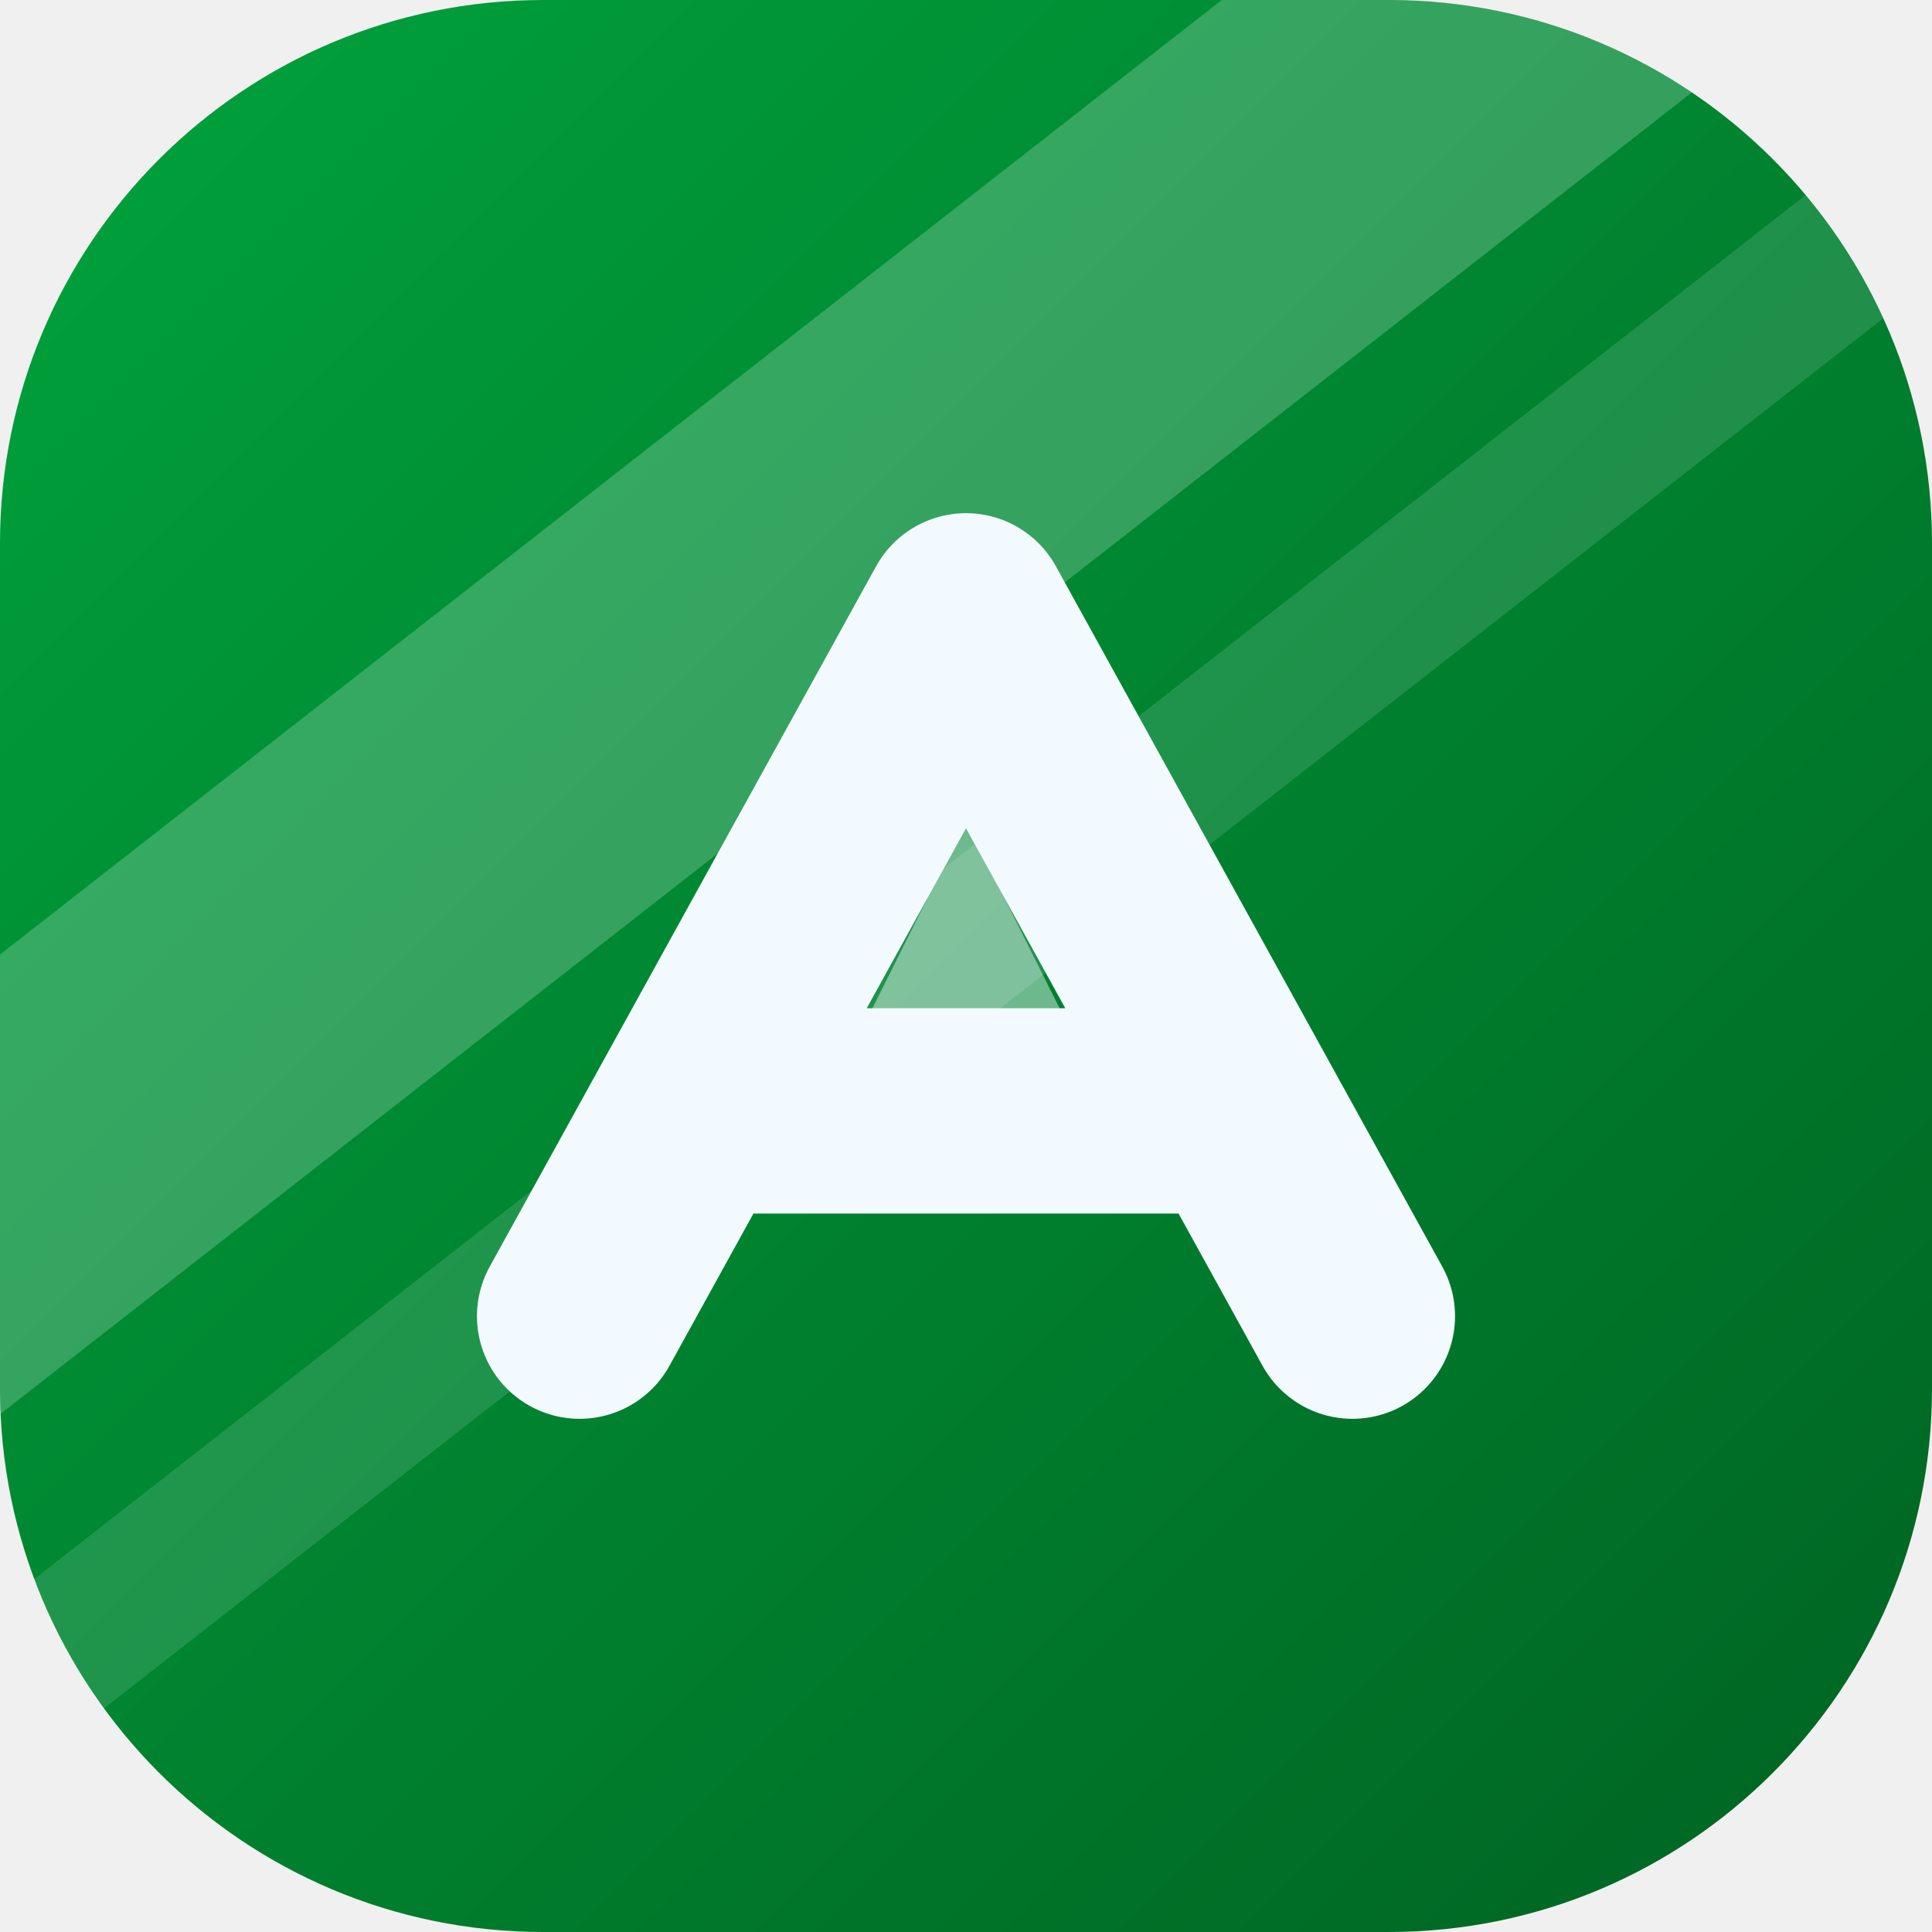
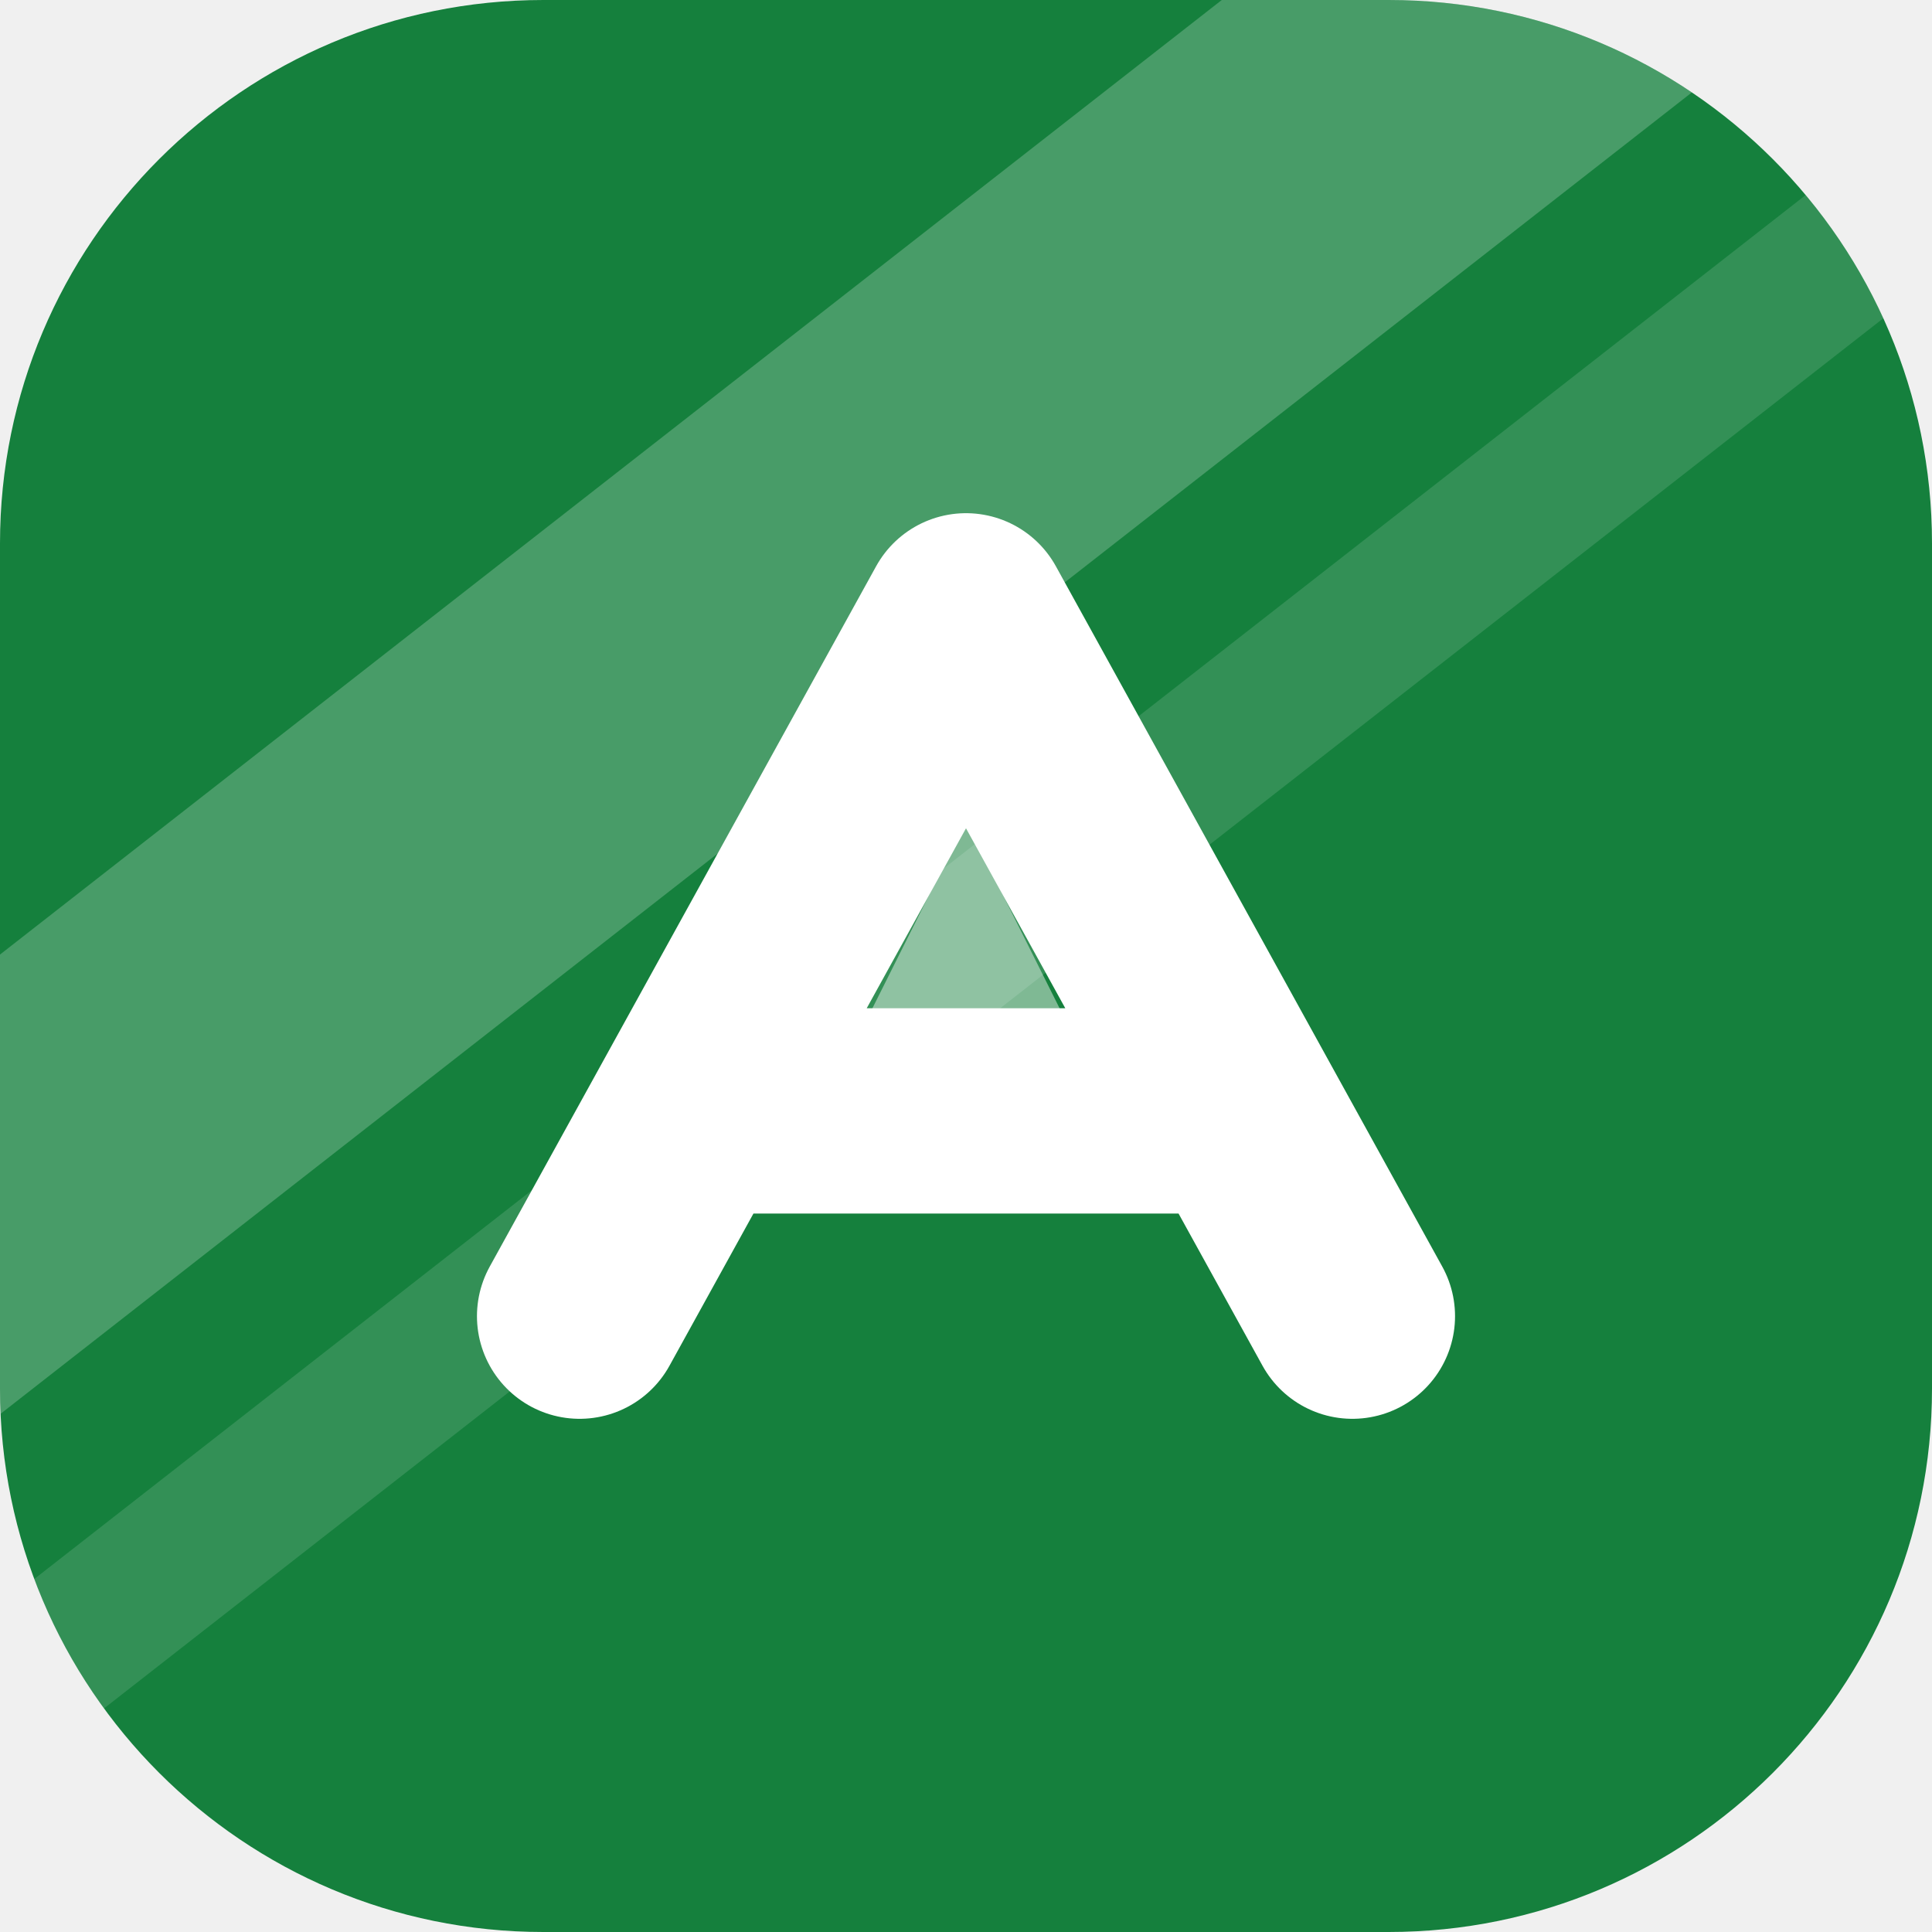
<svg xmlns="http://www.w3.org/2000/svg" viewBox="0 0 32 32">
  <defs>
-     <linearGradient id="tile" x1="0" y1="0" x2="32" y2="32" gradientUnits="userSpaceOnUse">
-       <stop offset="0" stop-color="#00a33d" />
-       <stop offset="1" stop-color="#006322" />
-     </linearGradient>
    <clipPath id="clip">
      <rect width="32" height="32" rx="9" />
    </clipPath>
  </defs>
-   <rect width="32" height="32" rx="9" fill="url(#tile)" />
+   <rect width="32" height="32" rx="9" fill="#15803d" />
  <g clip-path="url(#clip)">
    <g transform="rotate(-38 16 16)">
-       <rect x="-8" y="6" width="48" height="6" fill="#f3faff" opacity="0.22" />
-       <rect x="-8" y="14.5" width="48" height="2.4" fill="#f3faff" opacity="0.13" />
+       <rect x="-8" y="6" width="48" height="6" fill="#ffffff" opacity="0.22" />
+       <rect x="-8" y="14.5" width="48" height="2.4" fill="#ffffff" opacity="0.13" />
    </g>
  </g>
-   <path d="M9.6 21.8L16 10.2L22.4 21.8M11.48 18.4H20.52" fill="none" stroke="#f3faff" stroke-width="3.4" stroke-linecap="round" stroke-linejoin="round" />
-   <path d="M16 13.6L18.4 18.4H13.6Z" fill="#f3faff" opacity="0.45" />
+   <path d="M9.6 21.8L16 10.2L22.4 21.8M11.48 18.4H20.52" fill="none" stroke="#ffffff" stroke-width="3.4" stroke-linecap="round" stroke-linejoin="round" />
+   <path d="M16 13.6L18.4 18.4H13.6Z" fill="#ffffff" opacity="0.45" />
</svg>
